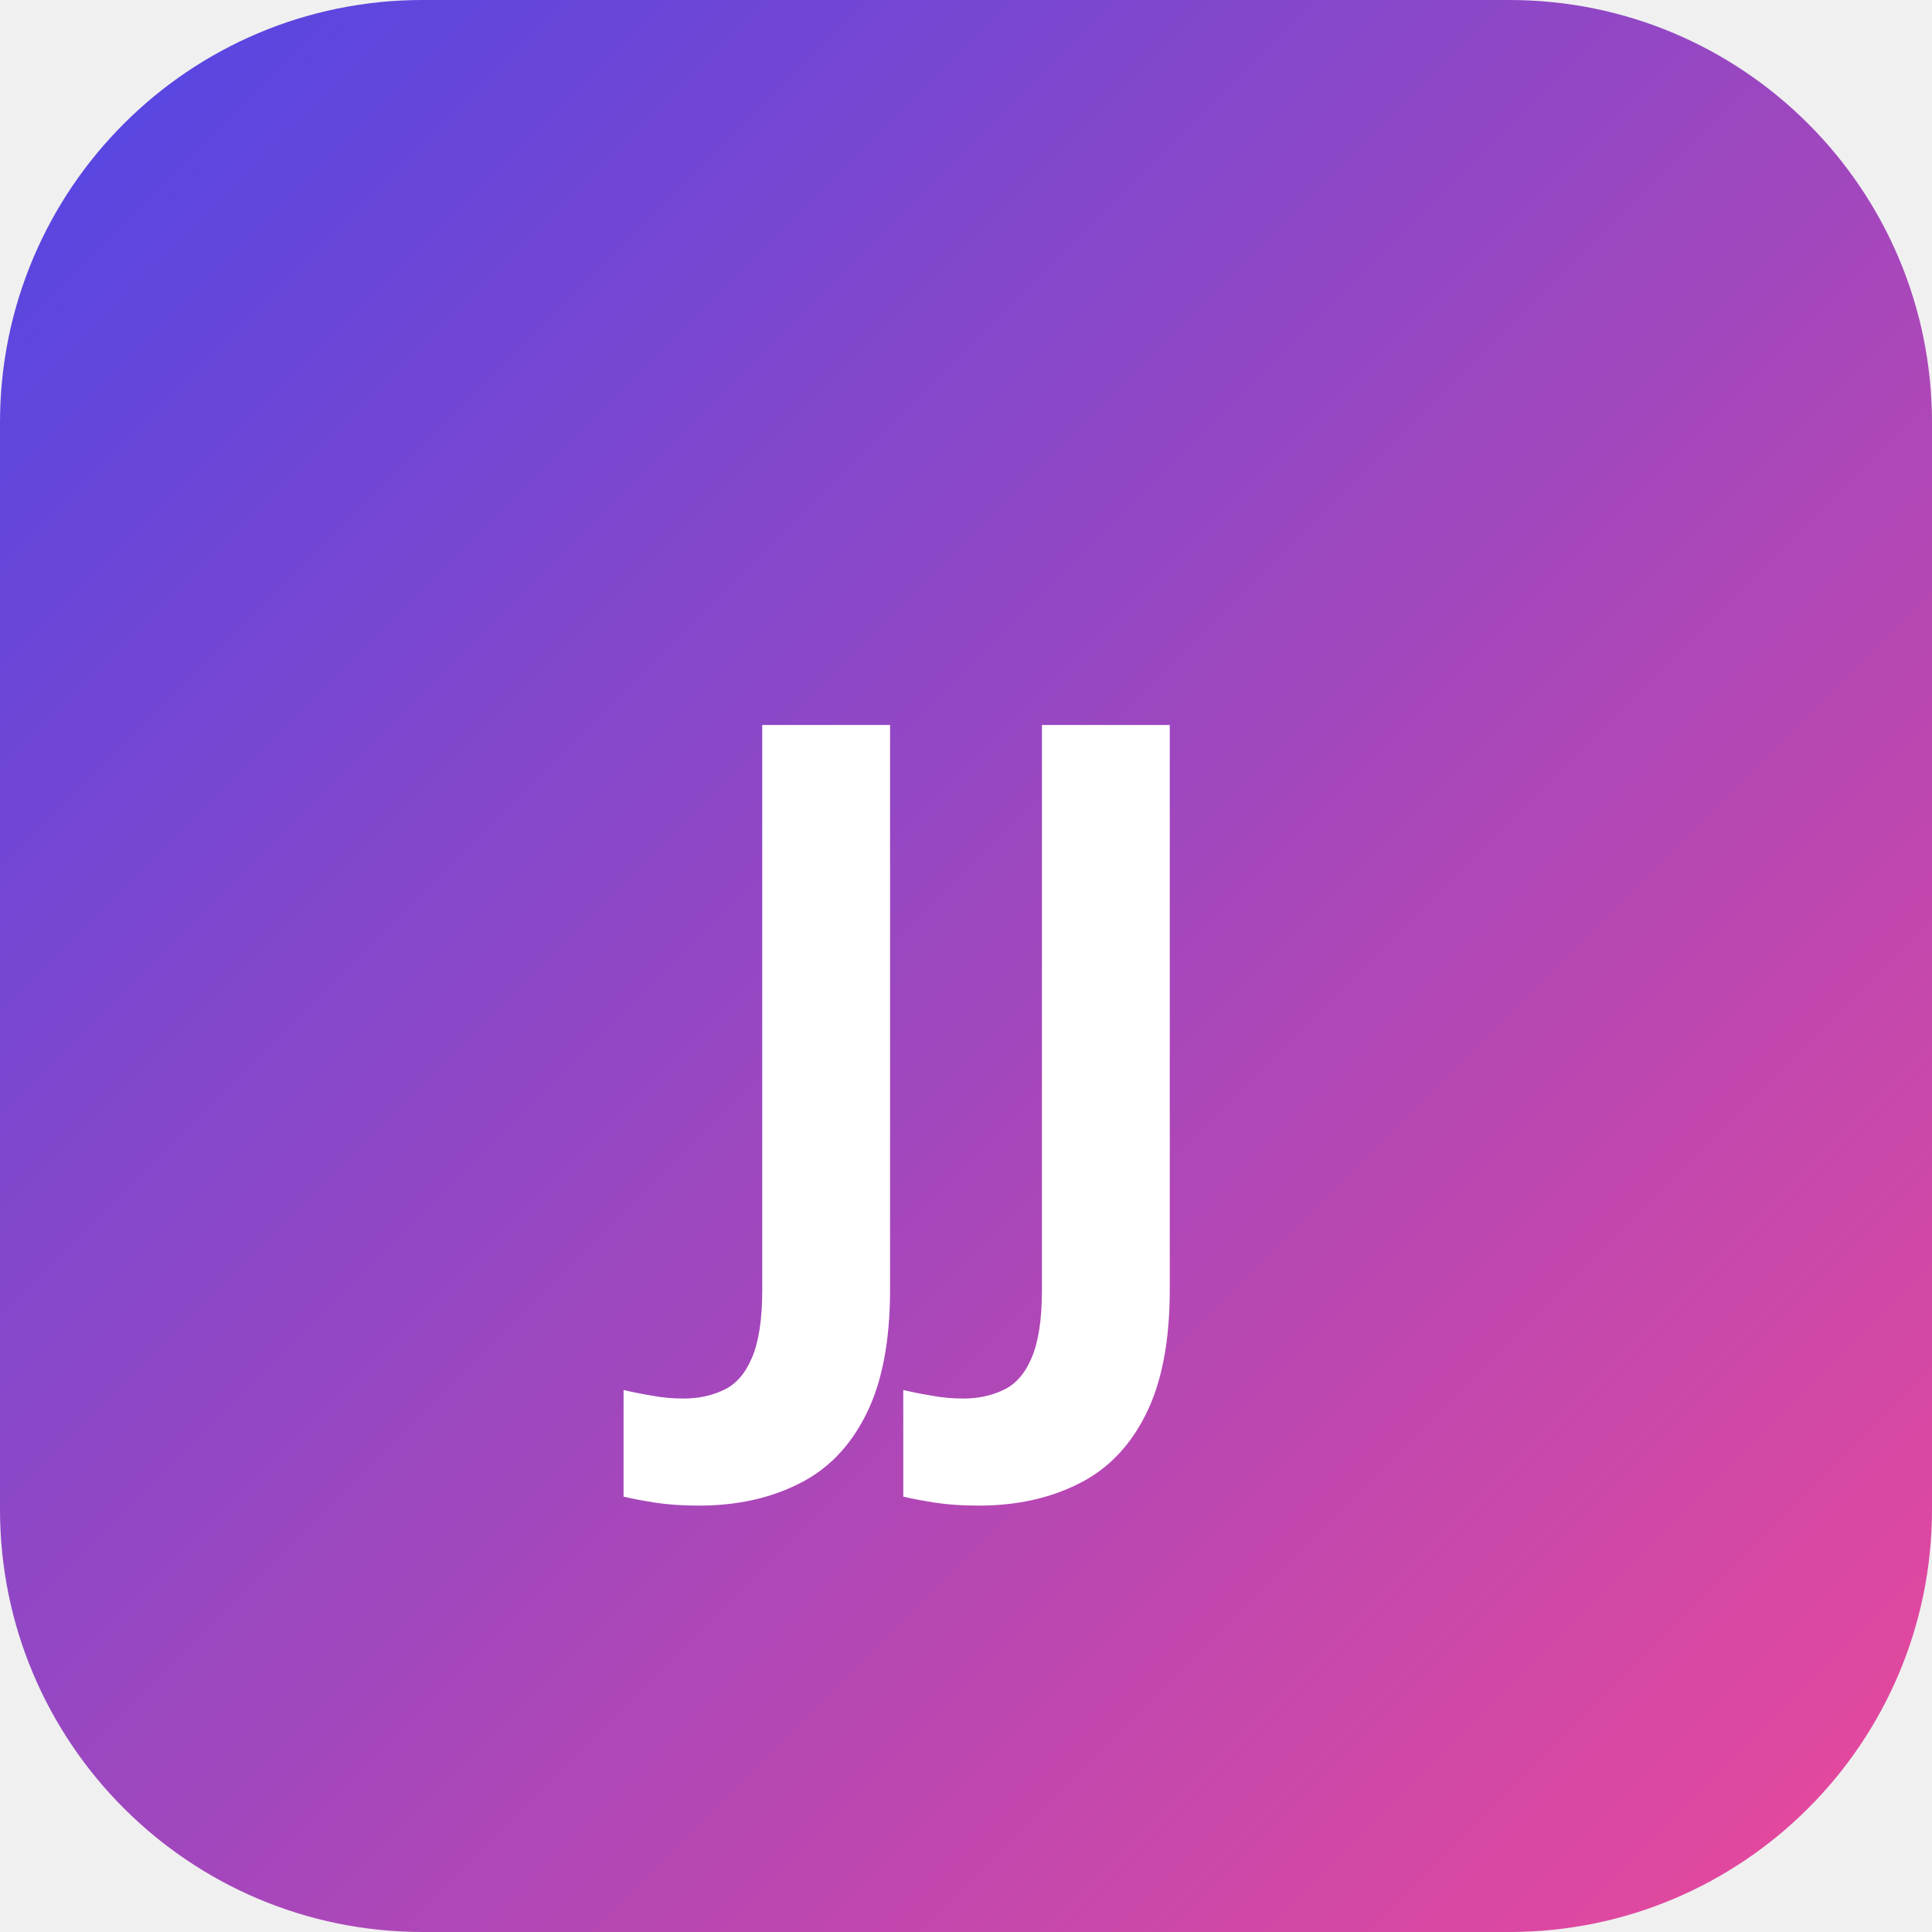
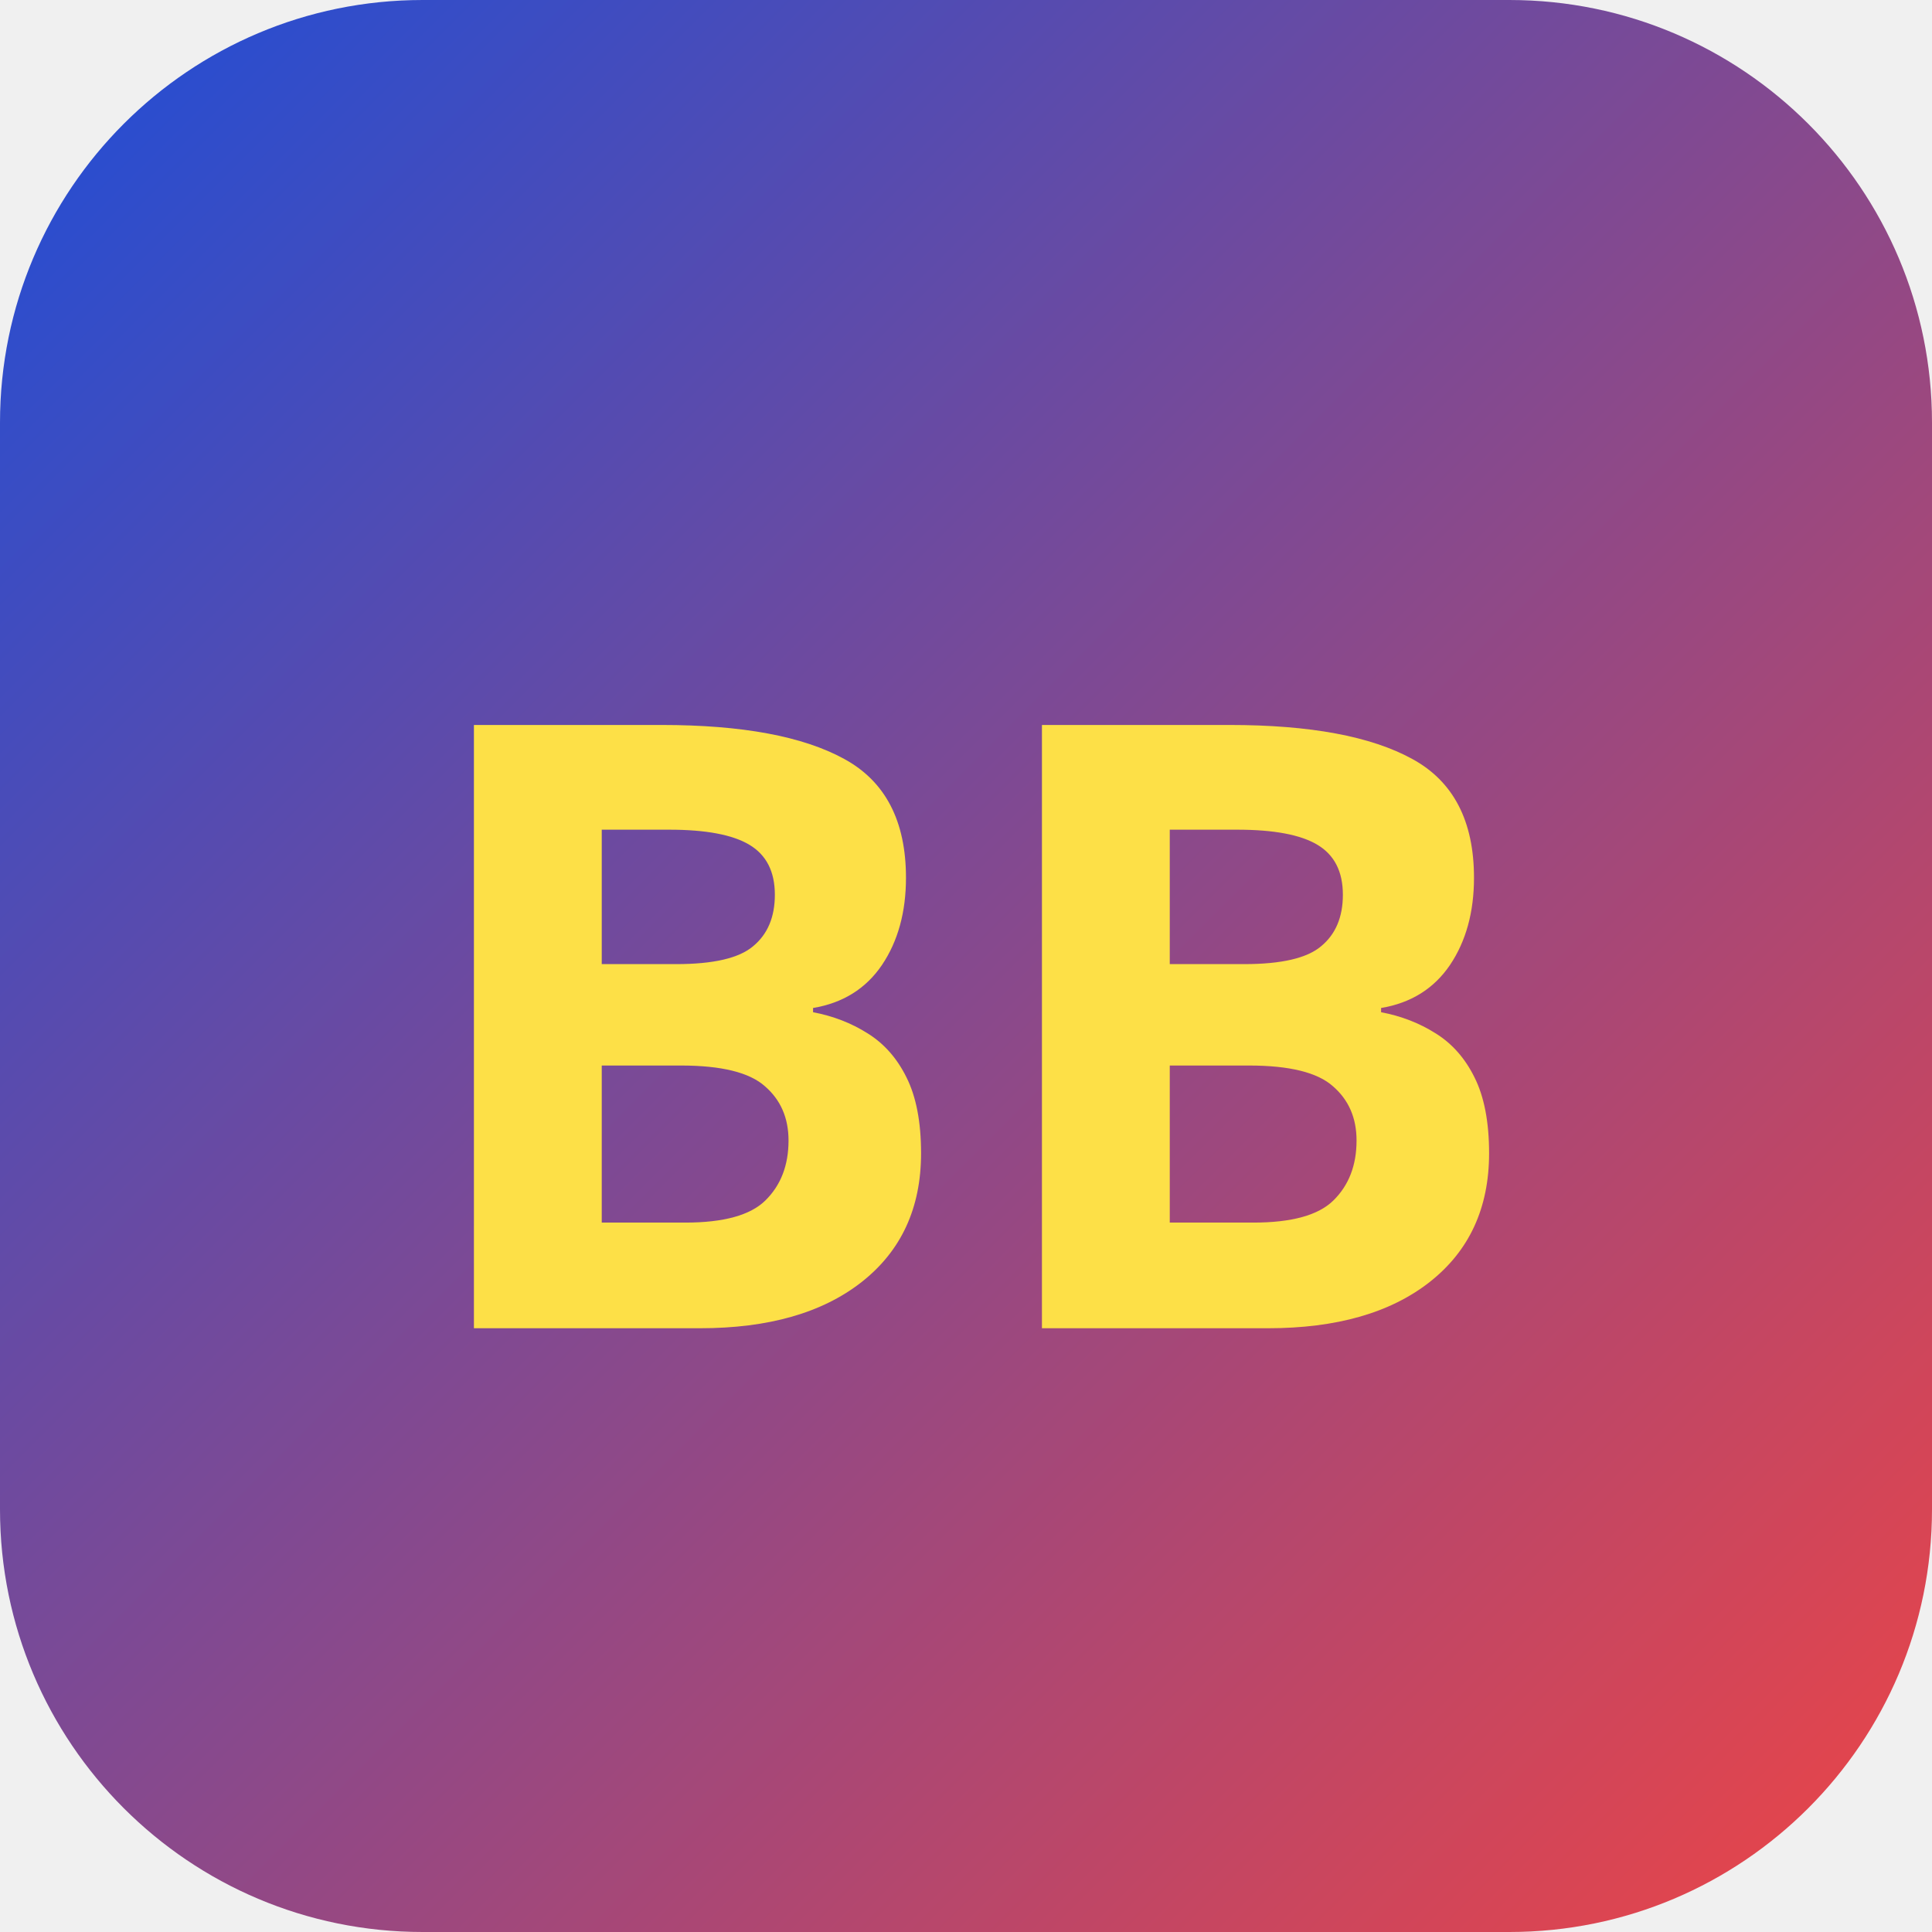
<svg xmlns="http://www.w3.org/2000/svg" viewBox="0 0 64 64">
  <defs>
    <linearGradient id="g" x1="0%" y1="0%" x2="100%" y2="100%">
-       <stop offset="0%" stop-color="#4F46E5" />
-       <stop offset="100%" stop-color="#EC4899" />
+       <stop offset="0%" stop-color="#1d4ed8" />
+       <stop offset="100%" stop-color="#ef4444" />
    </linearGradient>
  </defs>
  <rect width="64" height="64" rx="14" fill="url(#g)" />
-   <text x="32" y="44" text-anchor="middle" fill="white" font-family="sans-serif" font-weight="900" font-size="28">JJ</text>
+   <text x="32" y="44" text-anchor="middle" fill="#fde047" font-family="sans-serif" font-weight="900" font-size="28">BB</text>
</svg>
